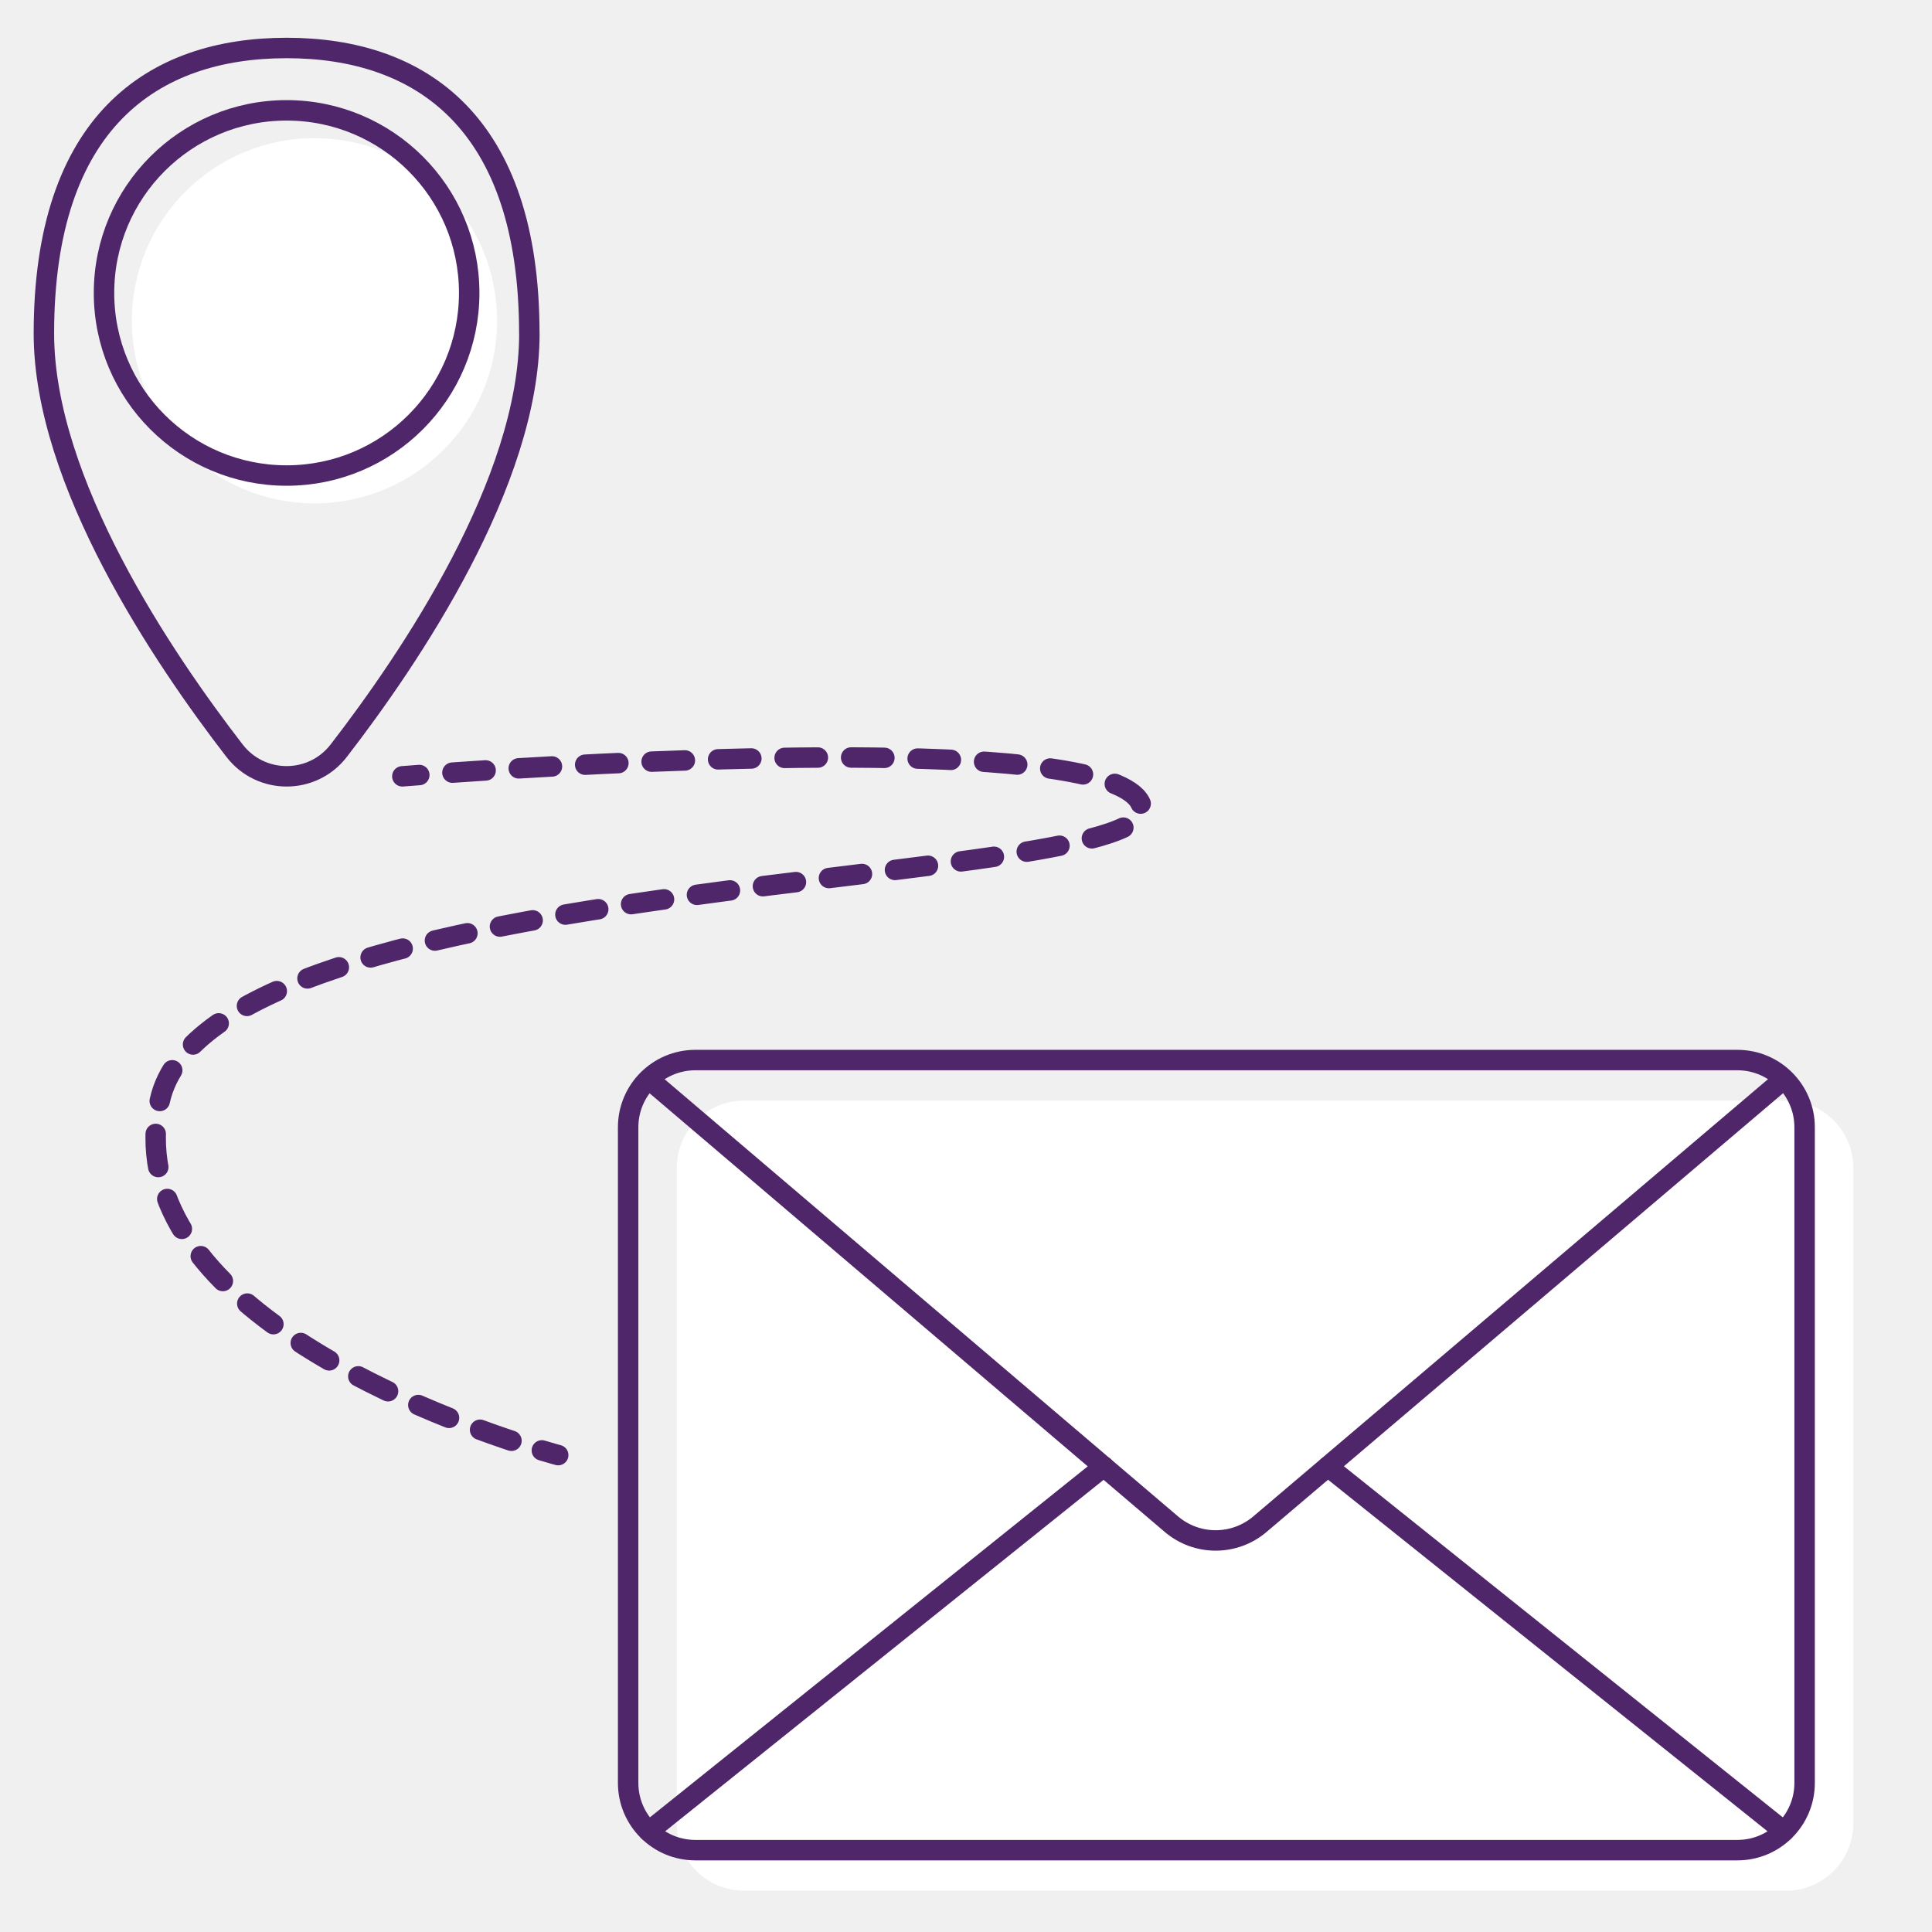
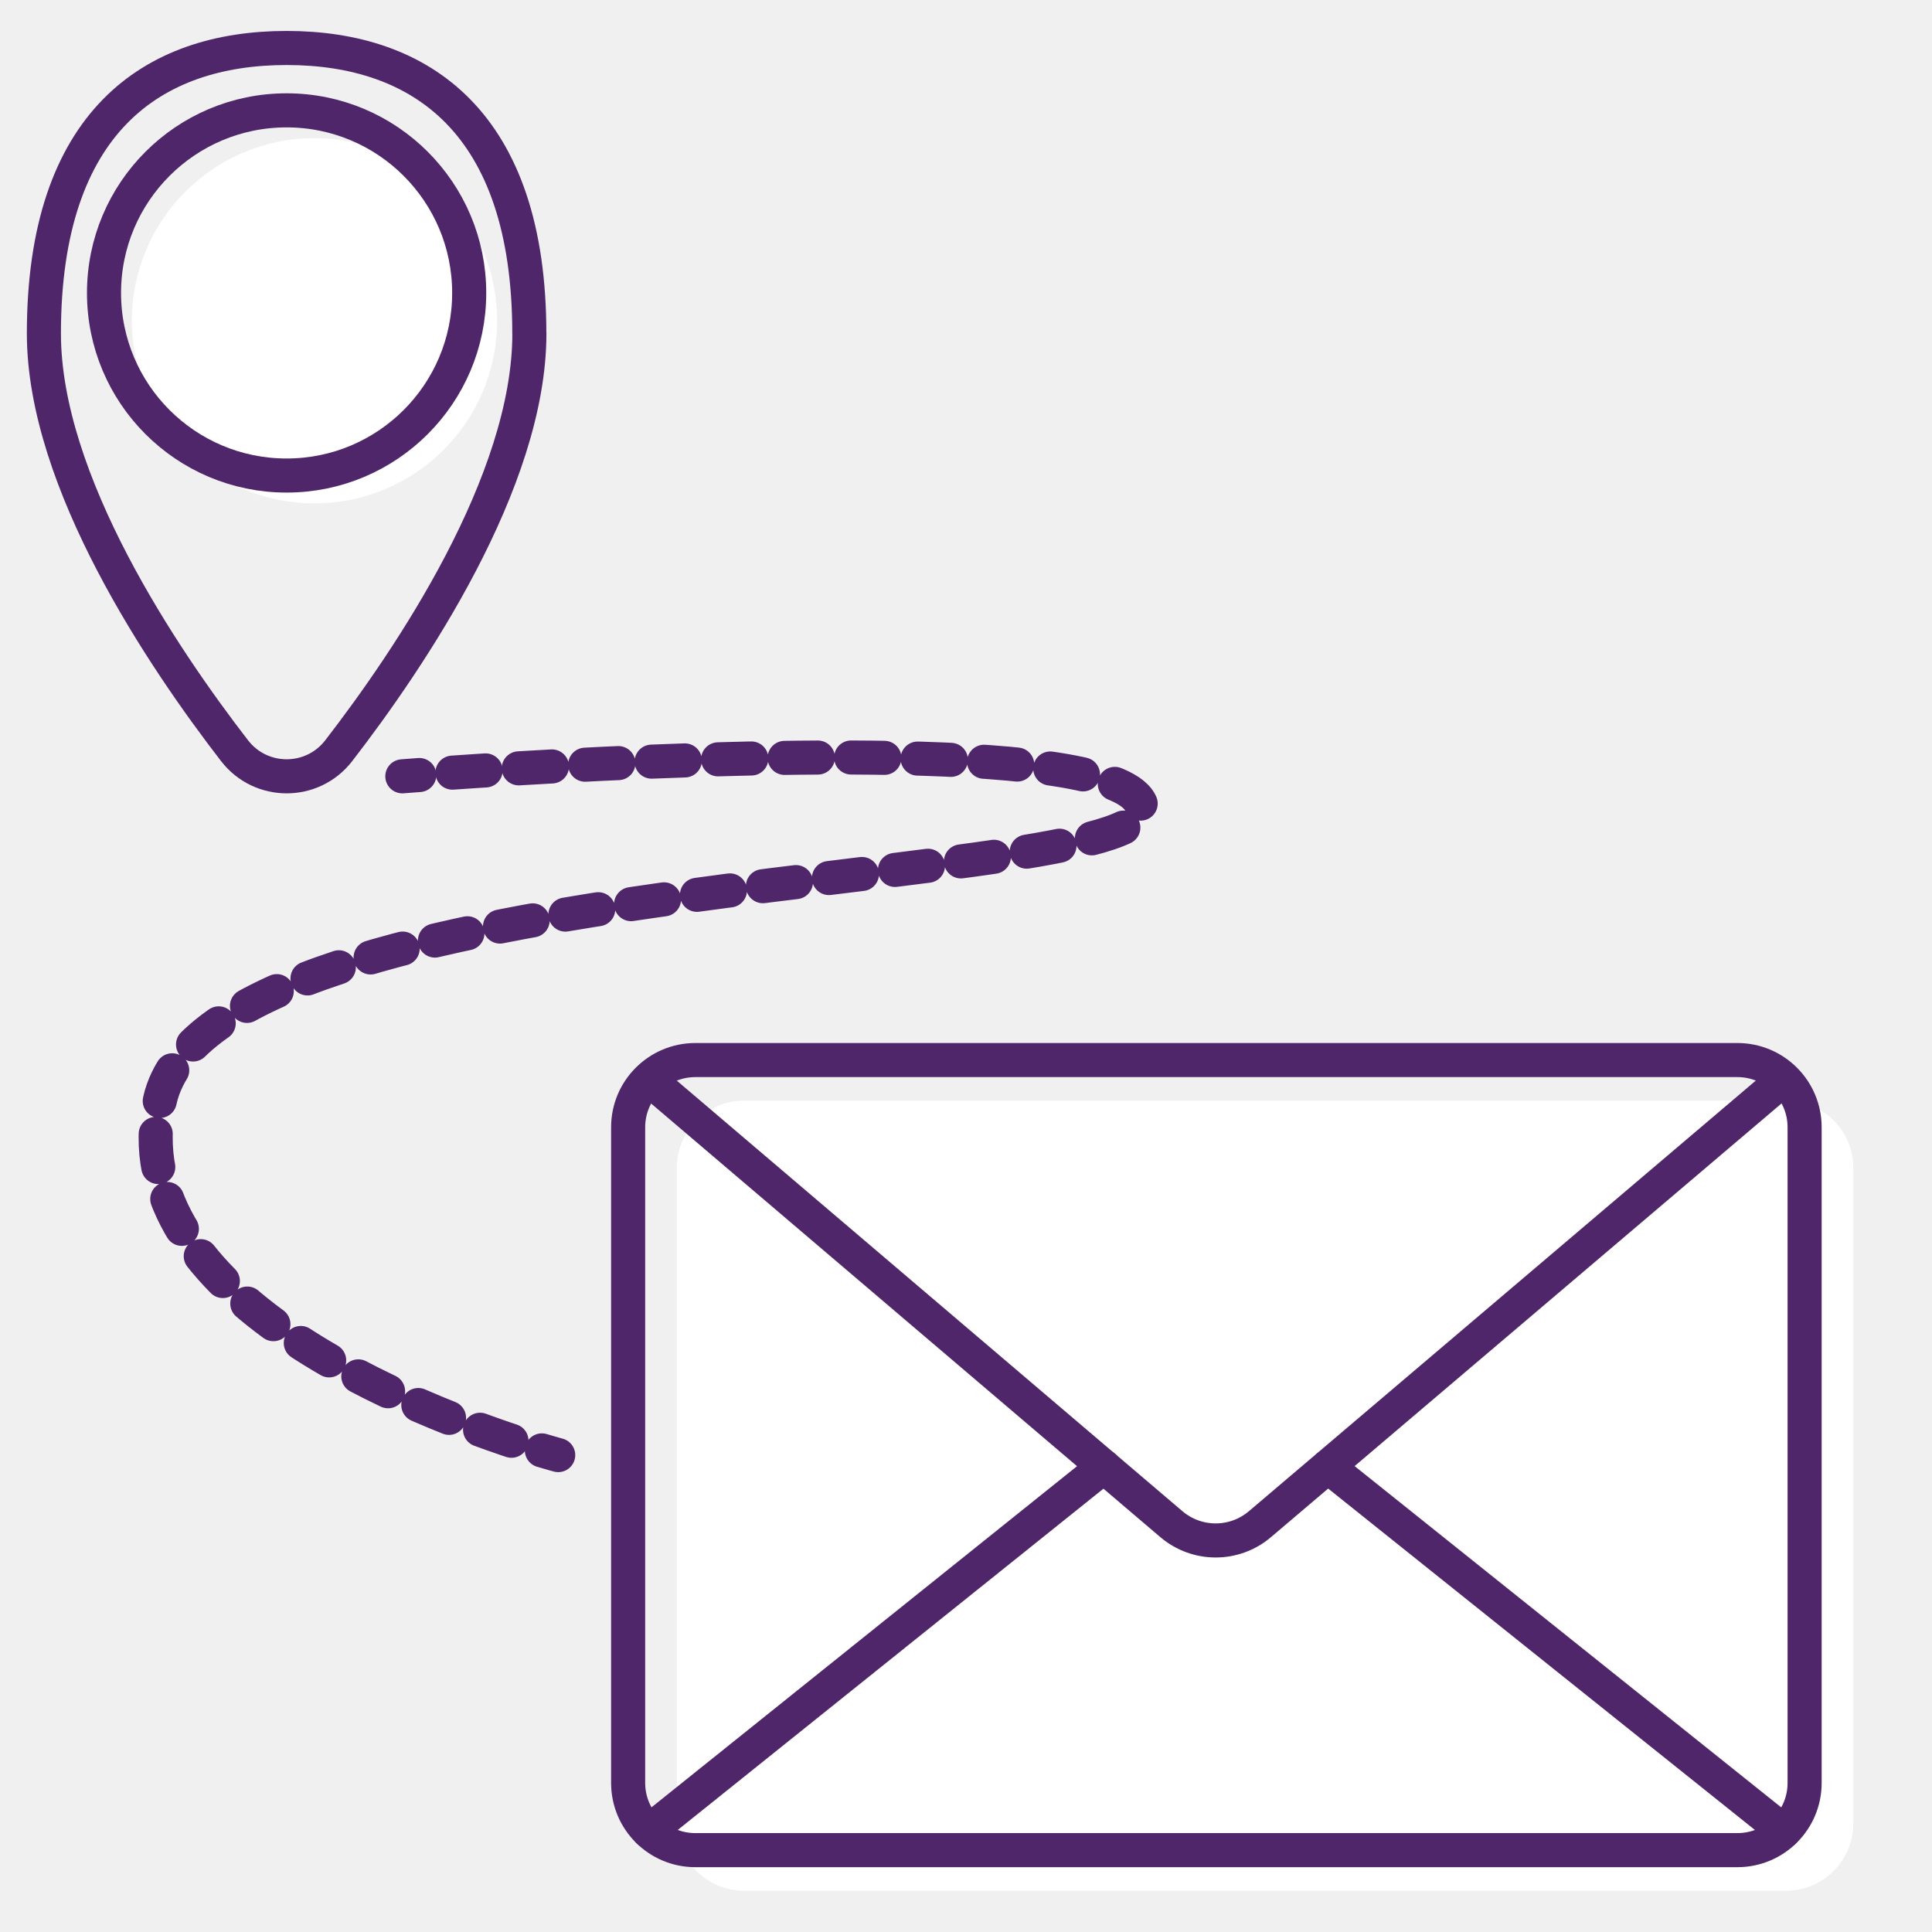
<svg xmlns="http://www.w3.org/2000/svg" id="Vrstva_1" version="1.1" viewBox="0 0 283.46 283.46">
  <defs>
    <style>
      .st0 {
-         stroke-dasharray: 4.88 4.88;
+         stroke-dasharray: 4.88 4.88 4.88 4.88;
      }

      .st0, .st1, .st2 {
        fill: none;
        stroke: #4f266a;
        stroke-linecap: round;
        stroke-linejoin: round;
-         stroke-width: 3px;
+         stroke-width: 5px;
+       }
+ 
+       .st1 {
+         stroke-dasharray: 4.88 4.88;
      }

      .st3 {
        fill: #fff;
-       }
- 
-       .st1 {
-         stroke-dasharray: 4.88 4.88 4.88 4.88;
      }
    </style>
  </defs>
  <rect class="st3" x="99.3" y="161.48" width="172.61" height="115.92" rx="9.86" ry="9.86" />
  <rect class="st2" x="92.16" y="155.53" width="172.61" height="115.92" rx="9.86" ry="9.86" />
  <path class="st2" d="M96.16,159.16l75.7,64.46c3.75,3.19,9.25,3.19,13,0l75.66-64.27" />
  <line class="st2" x1="95.19" y1="268.69" x2="161.95" y2="215.17" />
  <line class="st2" x1="194.83" y1="215.17" x2="261.73" y2="268.69" />
-   <path class="st2" d="M77.67,48.93c0,21.77-17.52,47.68-27.98,61.22-3.87,5-11.4,5-15.27,0-10.46-13.54-27.98-39.45-27.98-61.22C6.44,17.89,22.38,7.04,42.05,7.04s35.61,10.85,35.61,41.89Z" />
+   <path class="st2" d="M77.67,48.93c0,21.77-17.52,47.68-27.98,61.22-3.87,5-11.4,5-15.27,0-10.46-13.54-27.98-39.45-27.98-61.22,0-31.04,15.94-41.89,35.61-41.89s35.61,10.85,35.61,41.89h0Z" />
  <circle class="st3" cx="46.14" cy="47.06" r="26.79" />
  <circle class="st2" cx="42.05" cy="42.98" r="26.79" />
  <g>
    <path class="st2" d="M59.03,113.9s.88-.07,2.49-.19" />
-     <path class="st0" d="M66.38,113.36c2.08-.14,4.54-.31,7.3-.48" />
-     <path class="st1" d="M76.11,112.73c29.74-1.78,88.19-4.04,91.34,5.41,4.24,12.71-136.38,8.75-144,43.34-6.37,28.9,38.72,45.82,53.71,50.6" />
+     <path class="st1" d="M66.38,113.36c2.08-.14,4.54-.31,7.3-.48" />
+     <path class="st0" d="M76.11,112.73c29.74-1.78,88.19-4.04,91.34,5.41,4.24,12.71-136.38,8.75-144,43.34-6.37,28.9,38.72,45.82,53.71,50.6" />
    <path class="st2" d="M79.5,212.8c1.53.46,2.4.69,2.4.69" />
  </g>
</svg>
